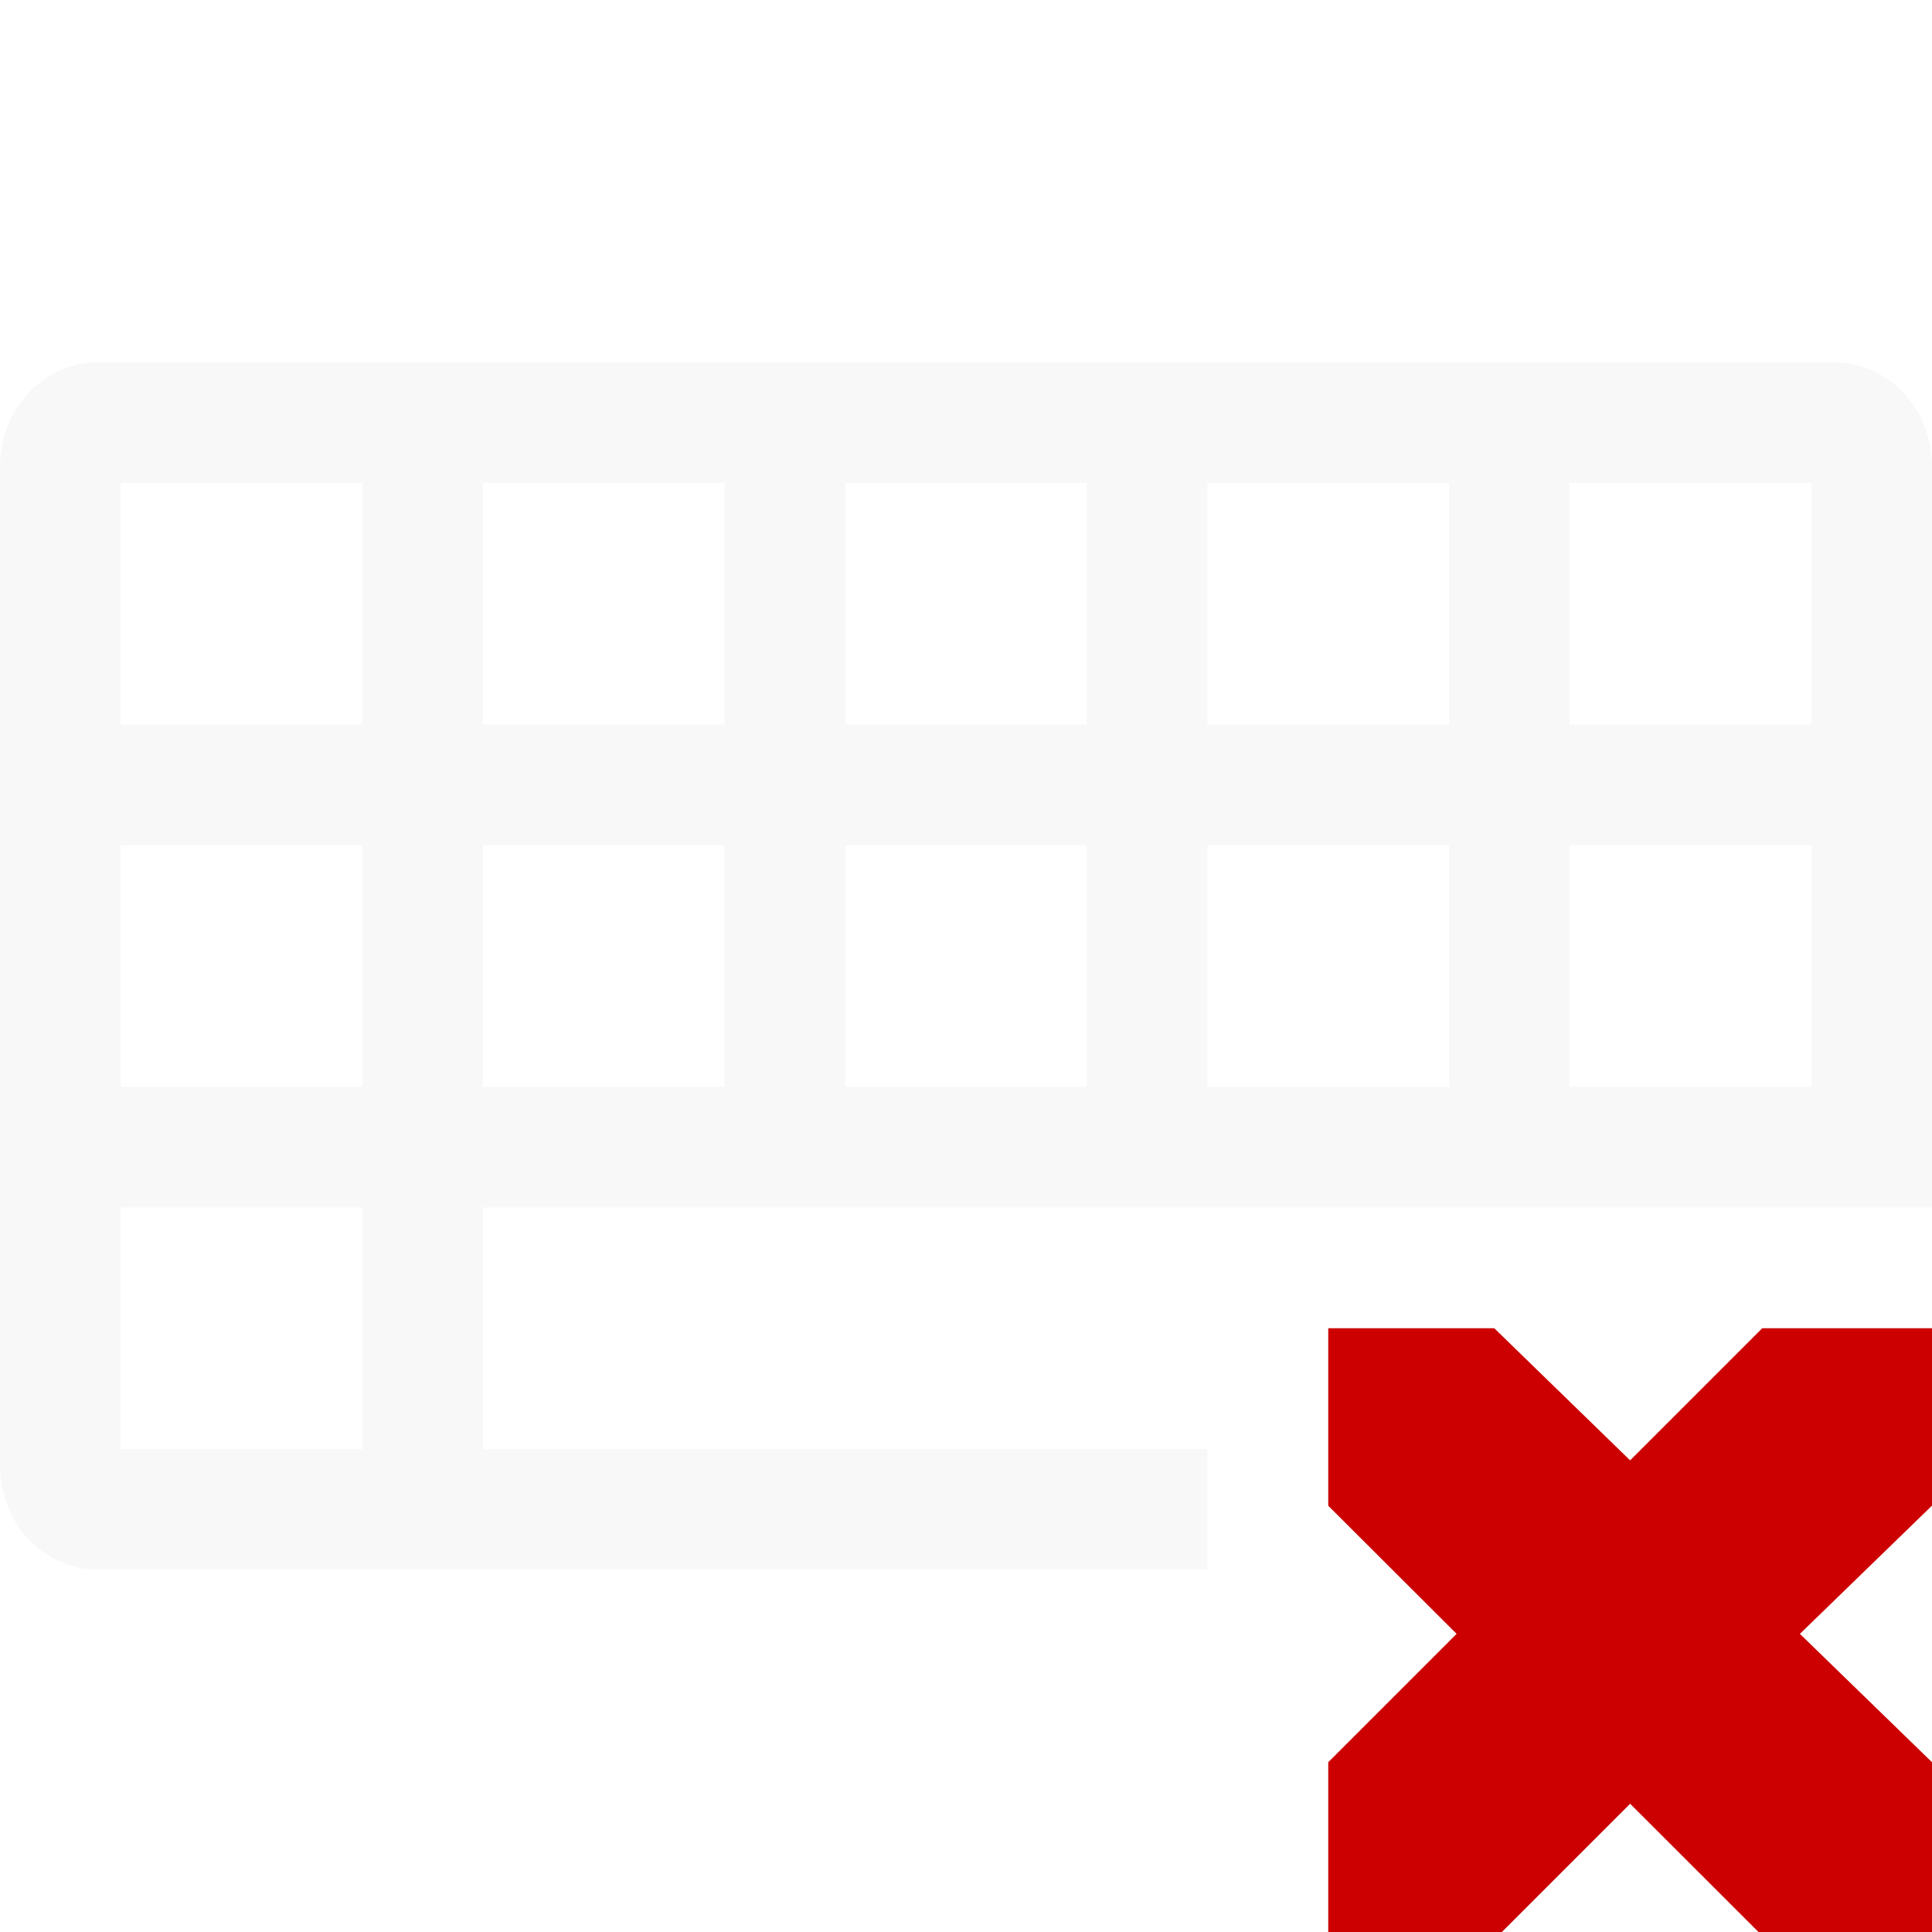
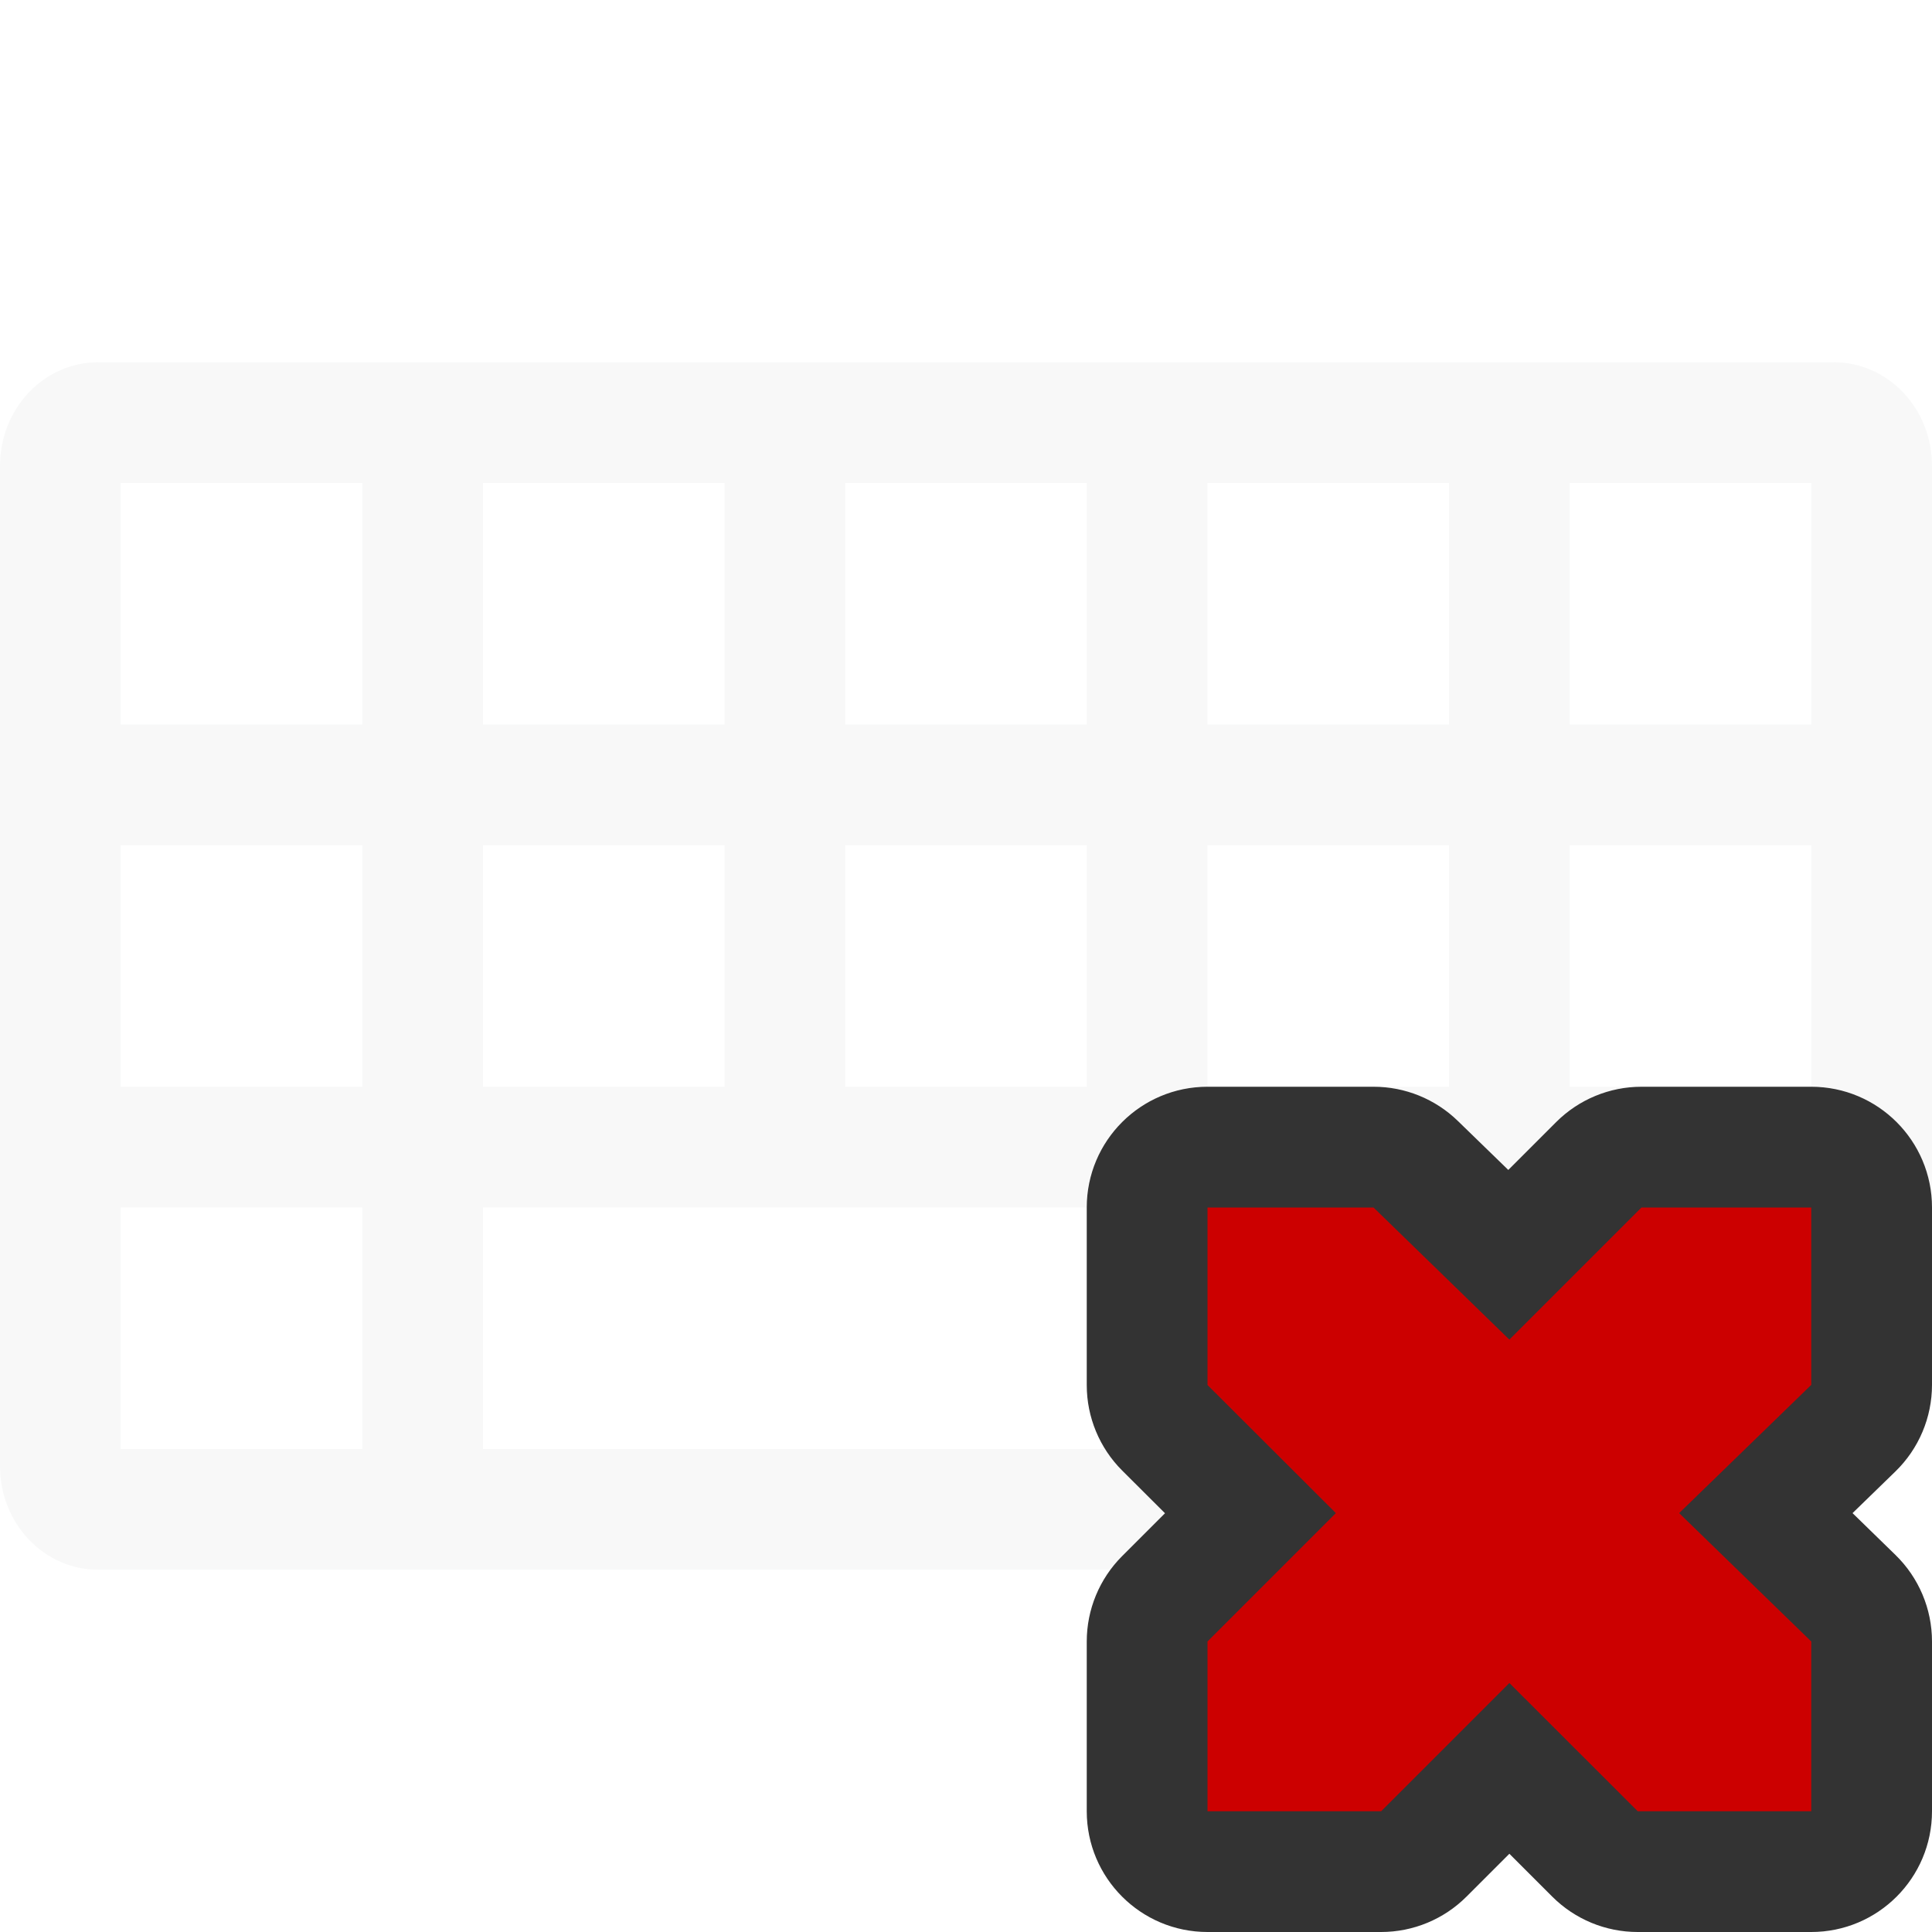
- <svg xmlns="http://www.w3.org/2000/svg" id="svg4" viewBox="0 0 16 16" width="32" height="32" version="1.1">
-   <path id="path2" style="opacity:.5;fill:#f1f2f2" d="m0.814 3c-0.451 0-0.814 0.382-0.814 0.859v8.282c0 0.477 0.363 0.859 0.814 0.859h9.186v-1h-6v-2h12v-6.141c0-0.477-0.363-0.859-0.814-0.859h-14.372zm0.186 1h2v2h-2v-2zm3 0h2v2h-2v-2zm3 0h2v2h-2v-2zm3 0h2v2h-2v-2zm3 0h2v2h-2v-2zm-12 3h2v2h-2v-2zm3 0h2v2h-2v-2zm3 0h2v2h-2v-2zm3 0h2v2h-2v-2zm3 0h2v2h-2v-2zm-12 3h2v2h-2v-2z" />
-   <path id="path4560" style="color:#f1f2f2;fill:#cc0000" overflow="visible" d="m11 11h1.375l1.125 1.094 1.094-1.094h1.406v1.469l-1.094 1.062 1.094 1.063v1.406h-1.437l-1.063-1.062-1.062 1.062h-1.438v-1.406l1.063-1.063-1.063-1.061z" />
+ <svg xmlns="http://www.w3.org/2000/svg" viewBox="0 0 16 16" width="32" height="32" version="1.1">
+   <path opacity=".5" fill="#f1f2f2" d="m0.814 3c-0.451 0-0.814 0.382-0.814 0.859v8.282c0 0.477 0.363 0.859 0.814 0.859h9.186v-1h-6v-2h12v-6.141c0-0.477-0.363-0.859-0.814-0.859h-14.372zm0.186 1h2v2h-2v-2zm3 0h2v2h-2v-2zm3 0h2v2h-2v-2zm3 0h2v2h-2v-2zm3 0h2v2h-2v-2zm-12 3h2v2h-2v-2zm3 0h2v2h-2v-2zm3 0h2v2h-2v-2zm3 0h2v2h-2v-2zm3 0h2v2h-2v-2zm-12 3h2v2h-2v-2z" />
+   <path style="color:#f1f2f2" d="m11 10a1 1 0 0 0 -1 1v1.471a1 1 0 0 0 0.293 0.707l0.355 0.354-0.355 0.355a1 1 0 0 0 -0.293 0.707v1.406a1 1 0 0 0 1 1h1.438a1 1 0 0 0 0.707 -0.293l0.355-0.355 0.355 0.355a1 1 0 0 0 0.707 0.293h1.438a1 1 0 0 0 1 -1v-1.406a1 1 0 0 0 -0.303 -0.717l-0.355-0.346 0.355-0.345a1 1 0 0 0 0.303 -0.717v-1.469a1 1 0 0 0 -1 -1h-1.406a1 1 0 0 0 -0.707 0.293l-0.396 0.396-0.418-0.406a1 1 0 0 0 -0.698 -0.283z" transform="translate(-1,-1)" fill="#333" />
+   <path style="color:#f1f2f2" fill="#c00" overflow="visible" d="m10 10h1.375l1.125 1.094 1.094-1.094h1.406v1.469l-1.094 1.062 1.094 1.063v1.406h-1.437l-1.063-1.062-1.062 1.062h-1.438v-1.406l1.063-1.063-1.063-1.061z" />
</svg>
